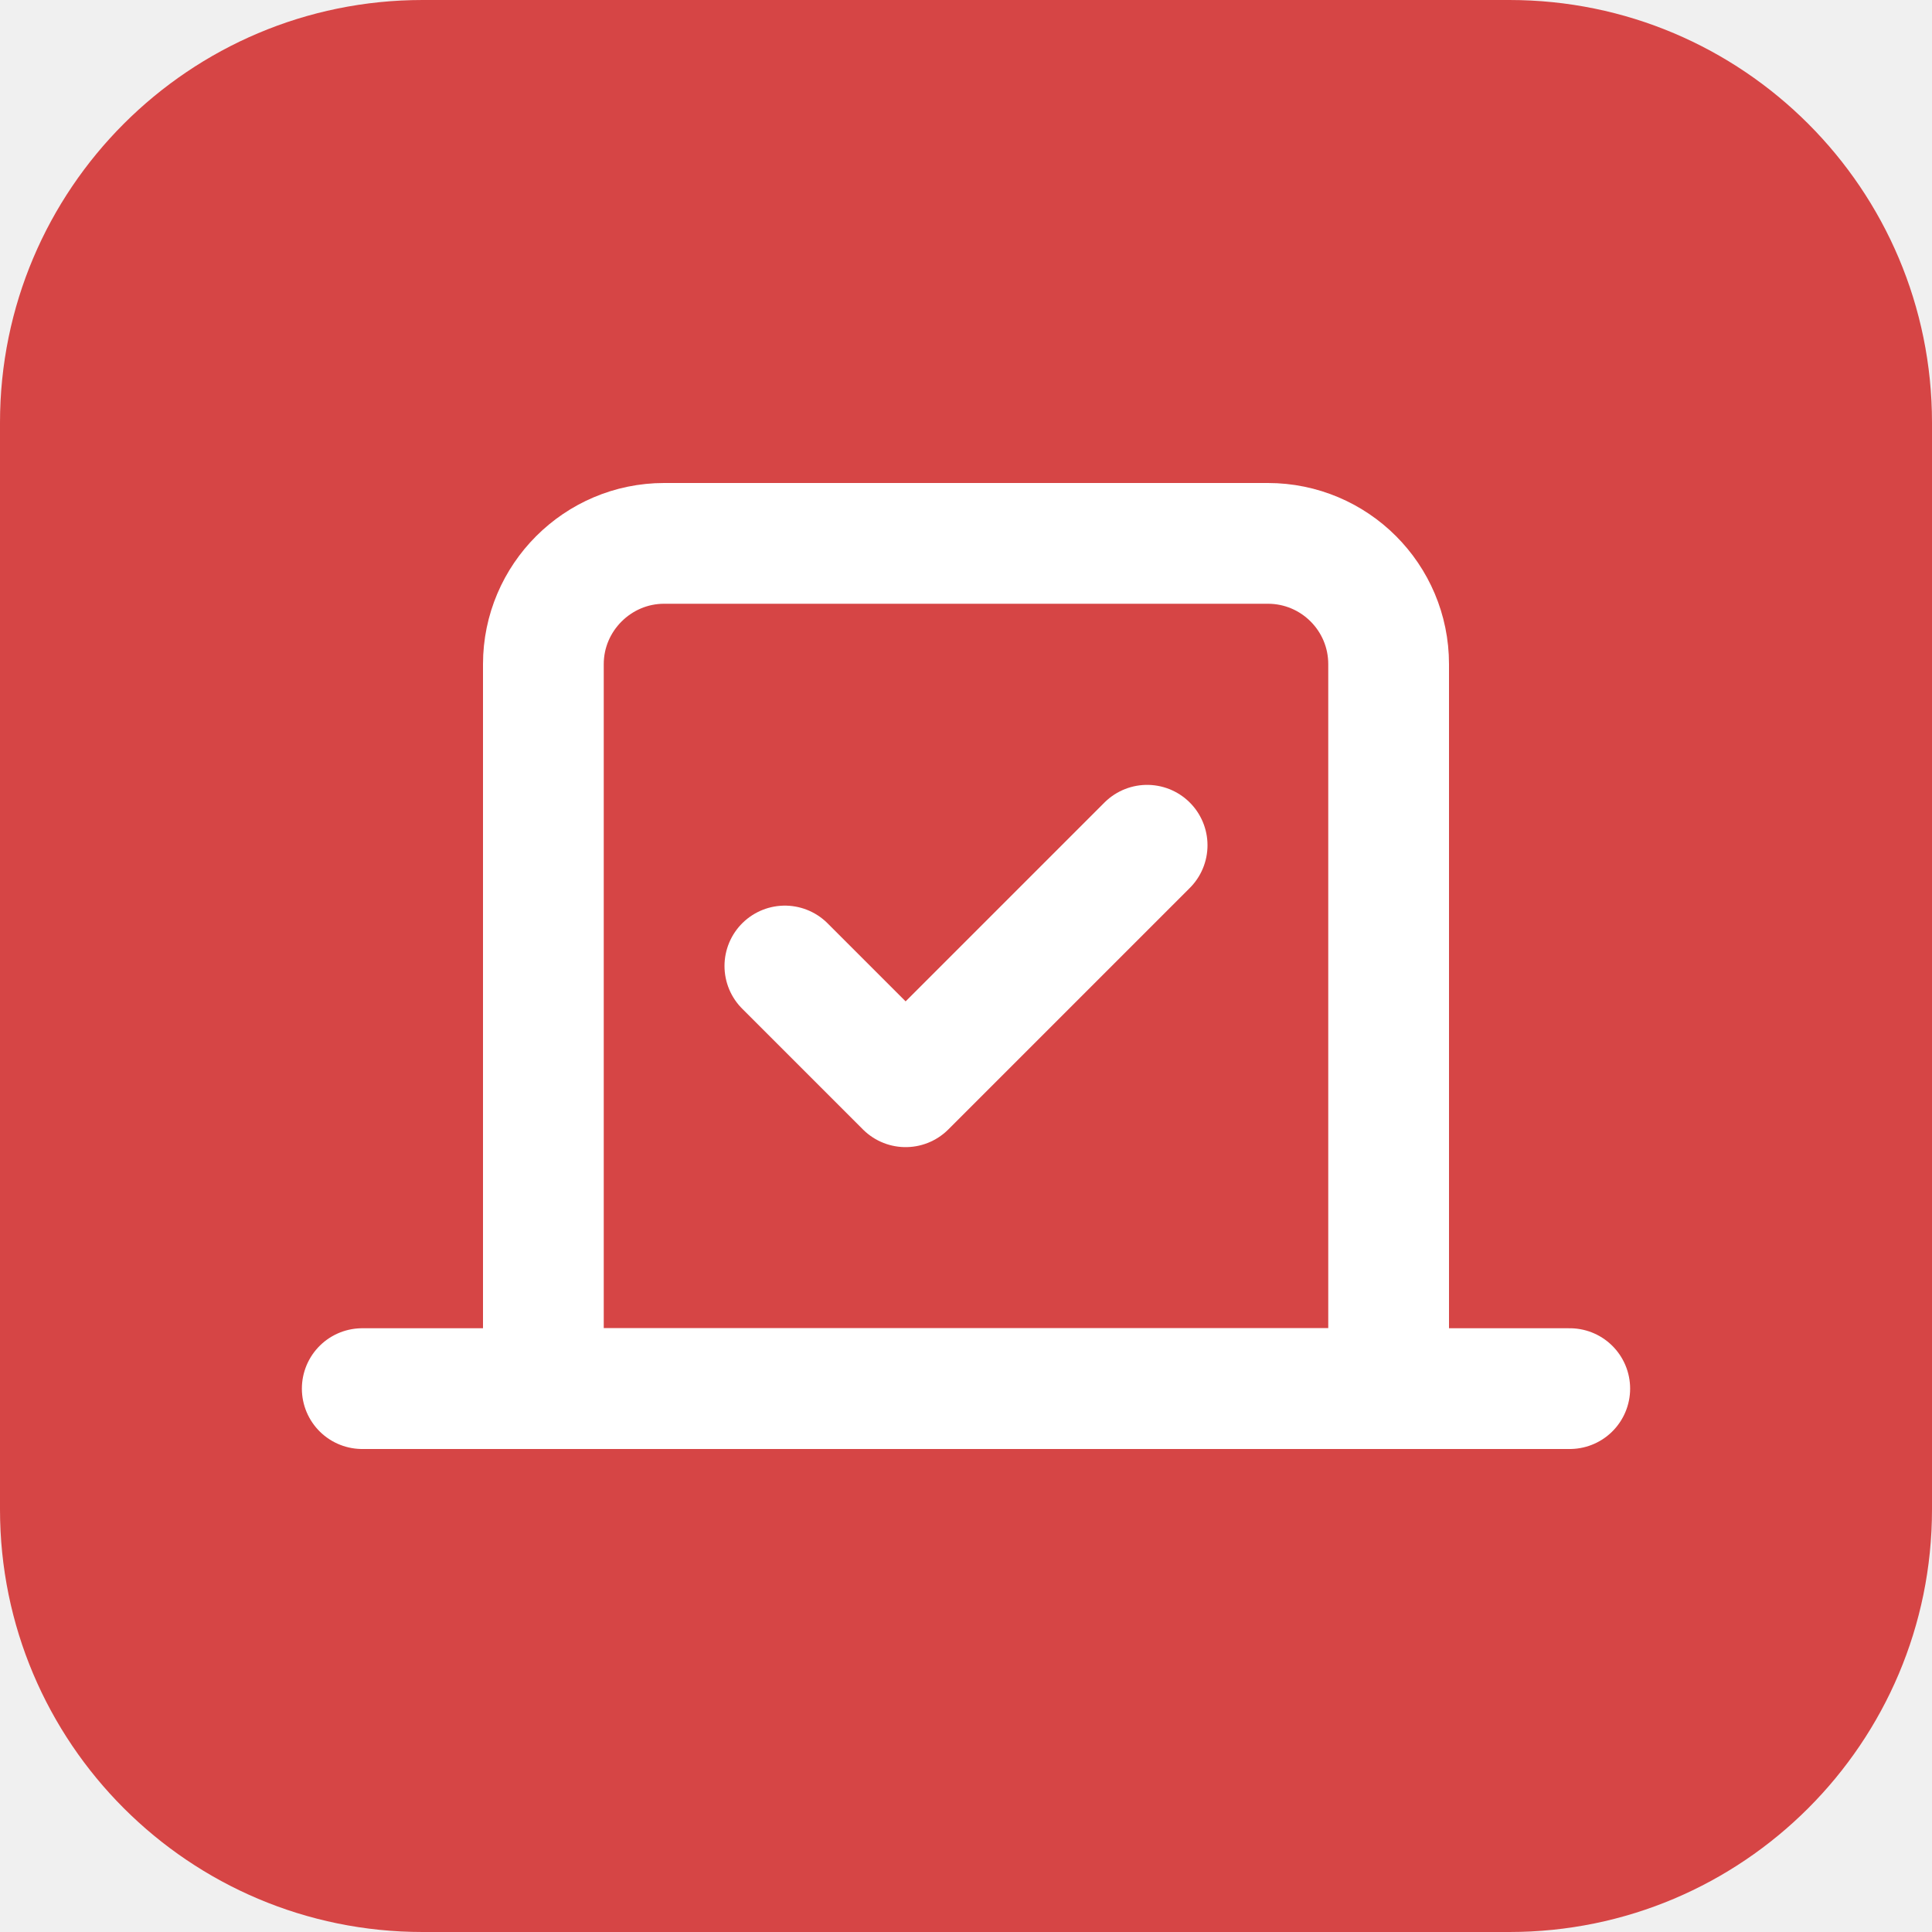
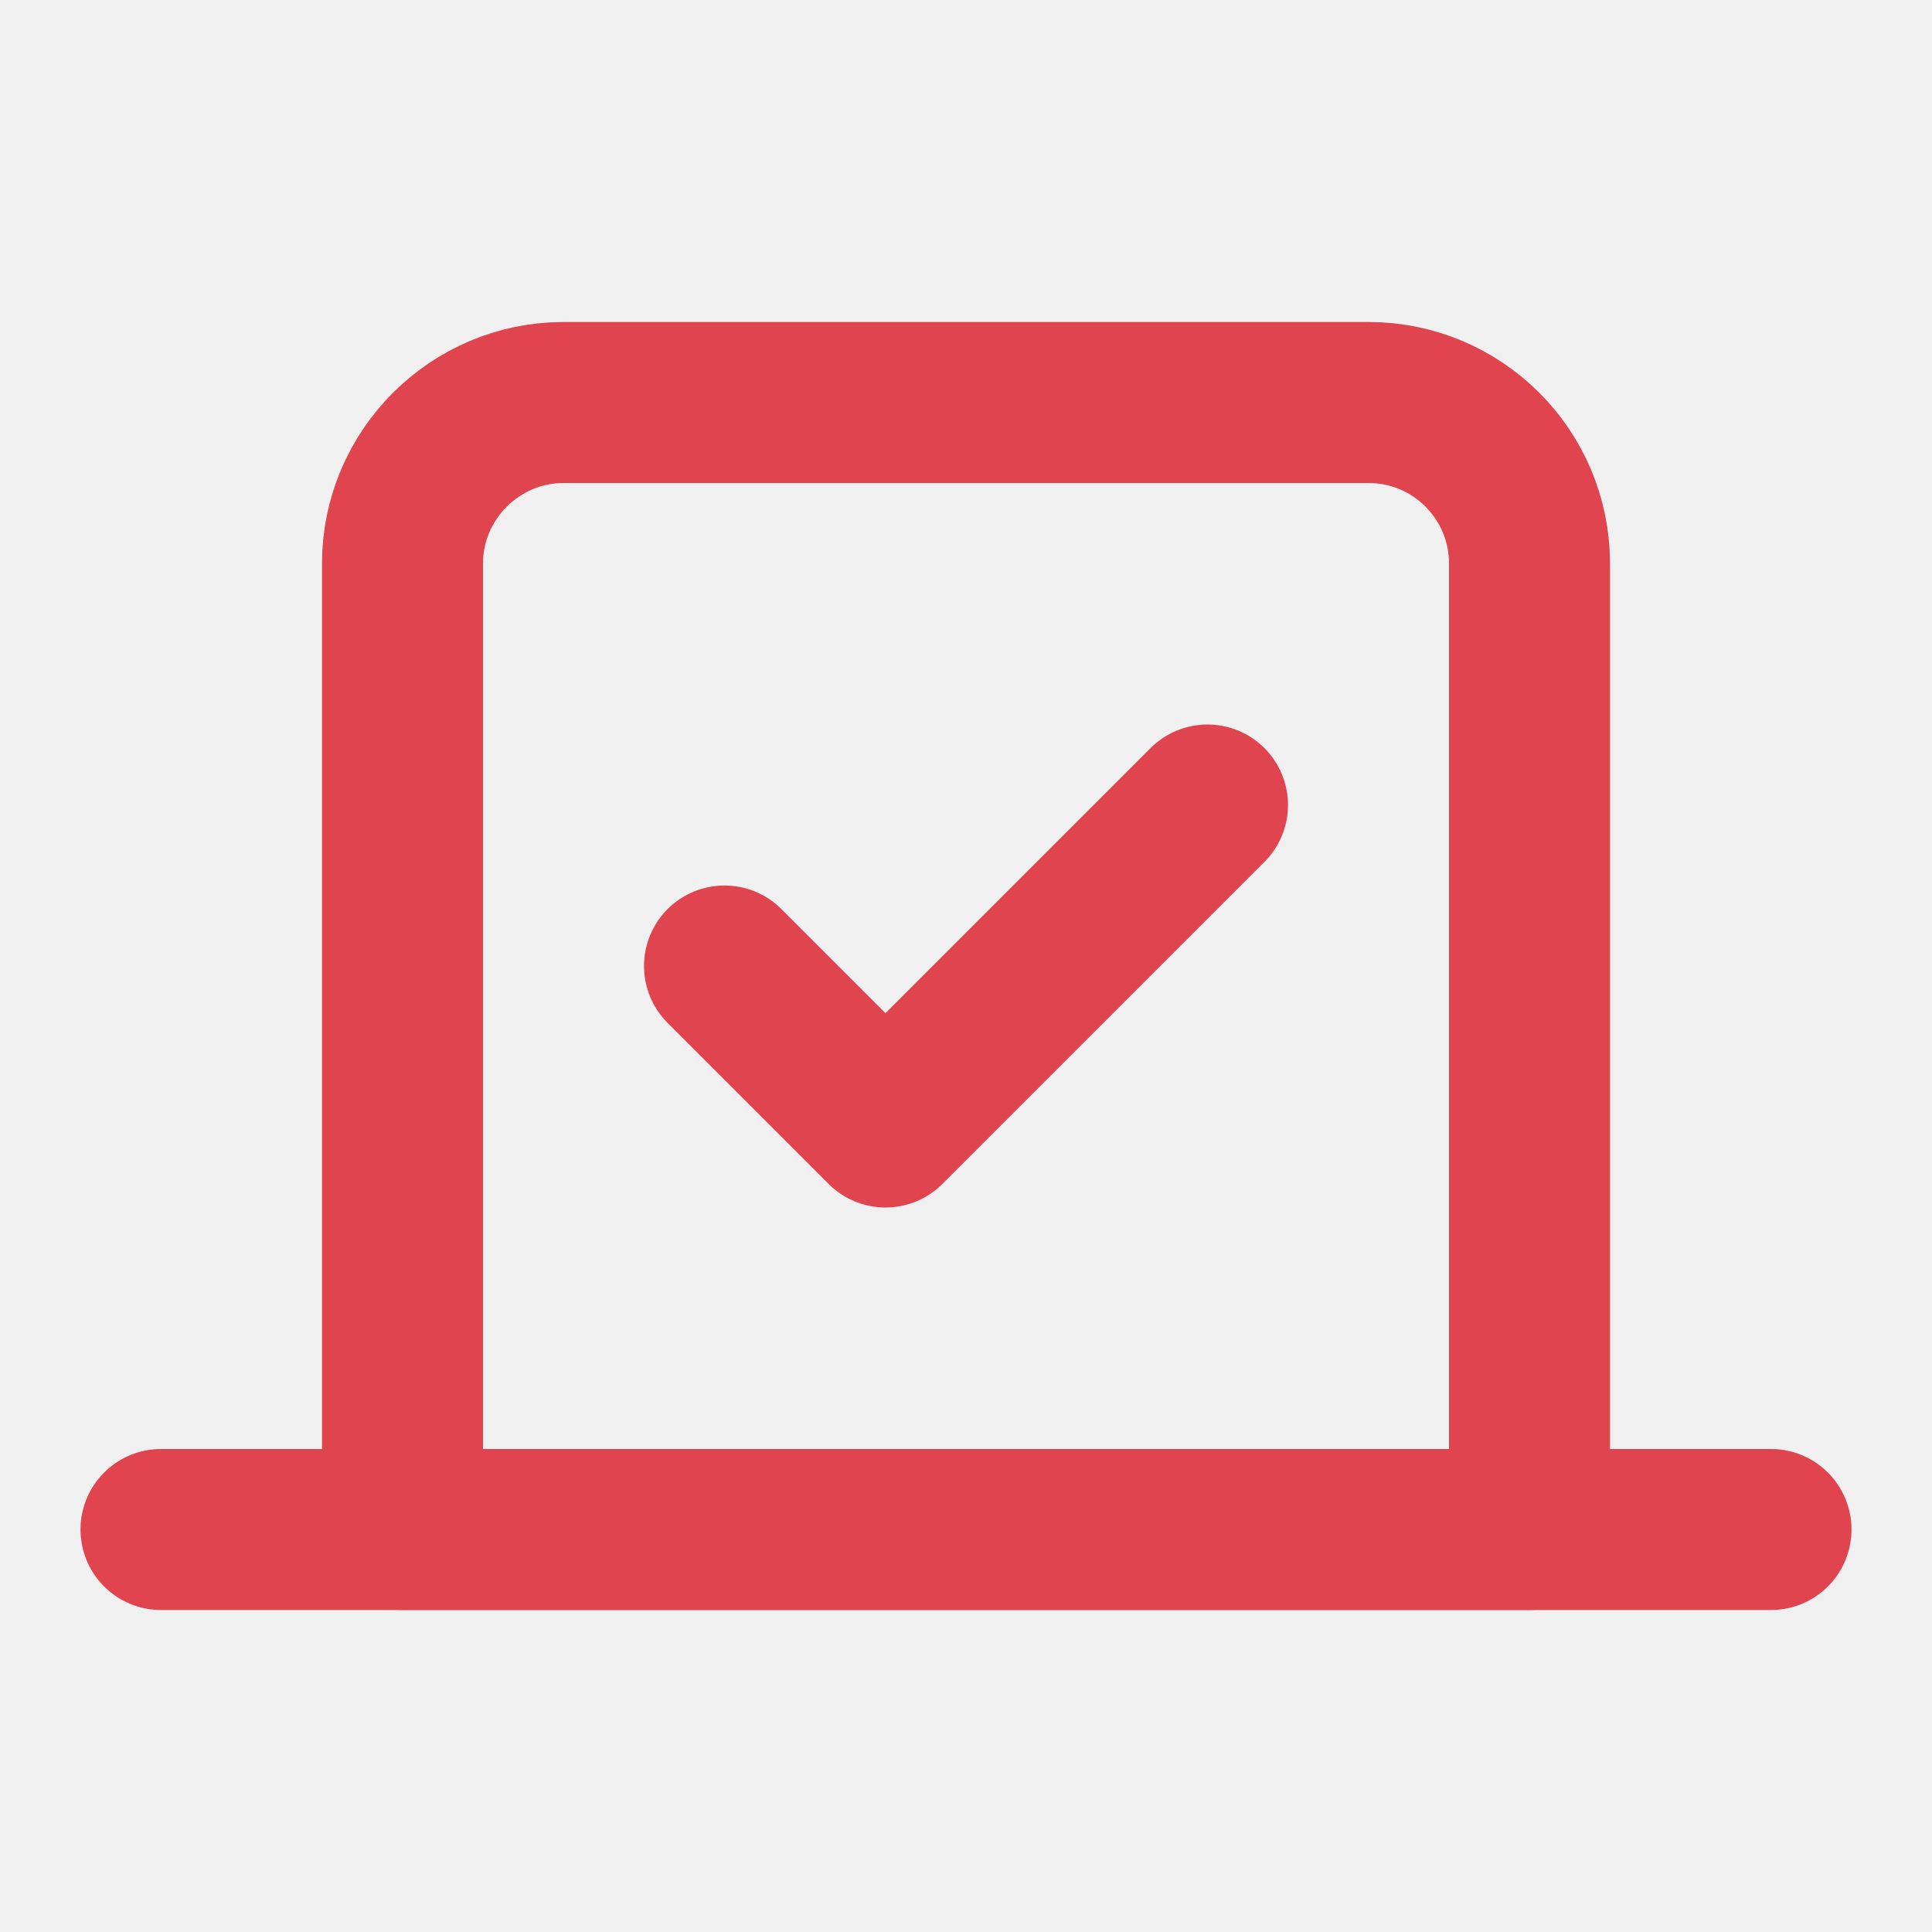
- <svg xmlns="http://www.w3.org/2000/svg" viewBox="0 0 32 32">
-   <rect width="32" height="32" rx="7" fill="#d64545" />
-   <g transform="translate(4 4)" fill="none" stroke="#ffffff" stroke-width="2" stroke-linecap="round" stroke-linejoin="round">
-     <path d="m9 12 2 2 4-4" />
-     <path d="M5 7c0-1.1.9-2 2-2h10a2 2 0 0 1 2 2v12H5V7Z" />
-     <path d="M22 19H2" />
-   </g>
+ <svg xmlns="http://www.w3.org/2000/svg" viewBox="0 0 24 24" fill="none" stroke="#e0454f" stroke-width="2" stroke-linecap="round" stroke-linejoin="round">
+   <path d="m9 12 2 2 4-4" />
+   <path d="M5 7c0-1.1.9-2 2-2h10a2 2 0 0 1 2 2v12H5V7Z" />
+   <path d="M22 19H2" />
</svg>
